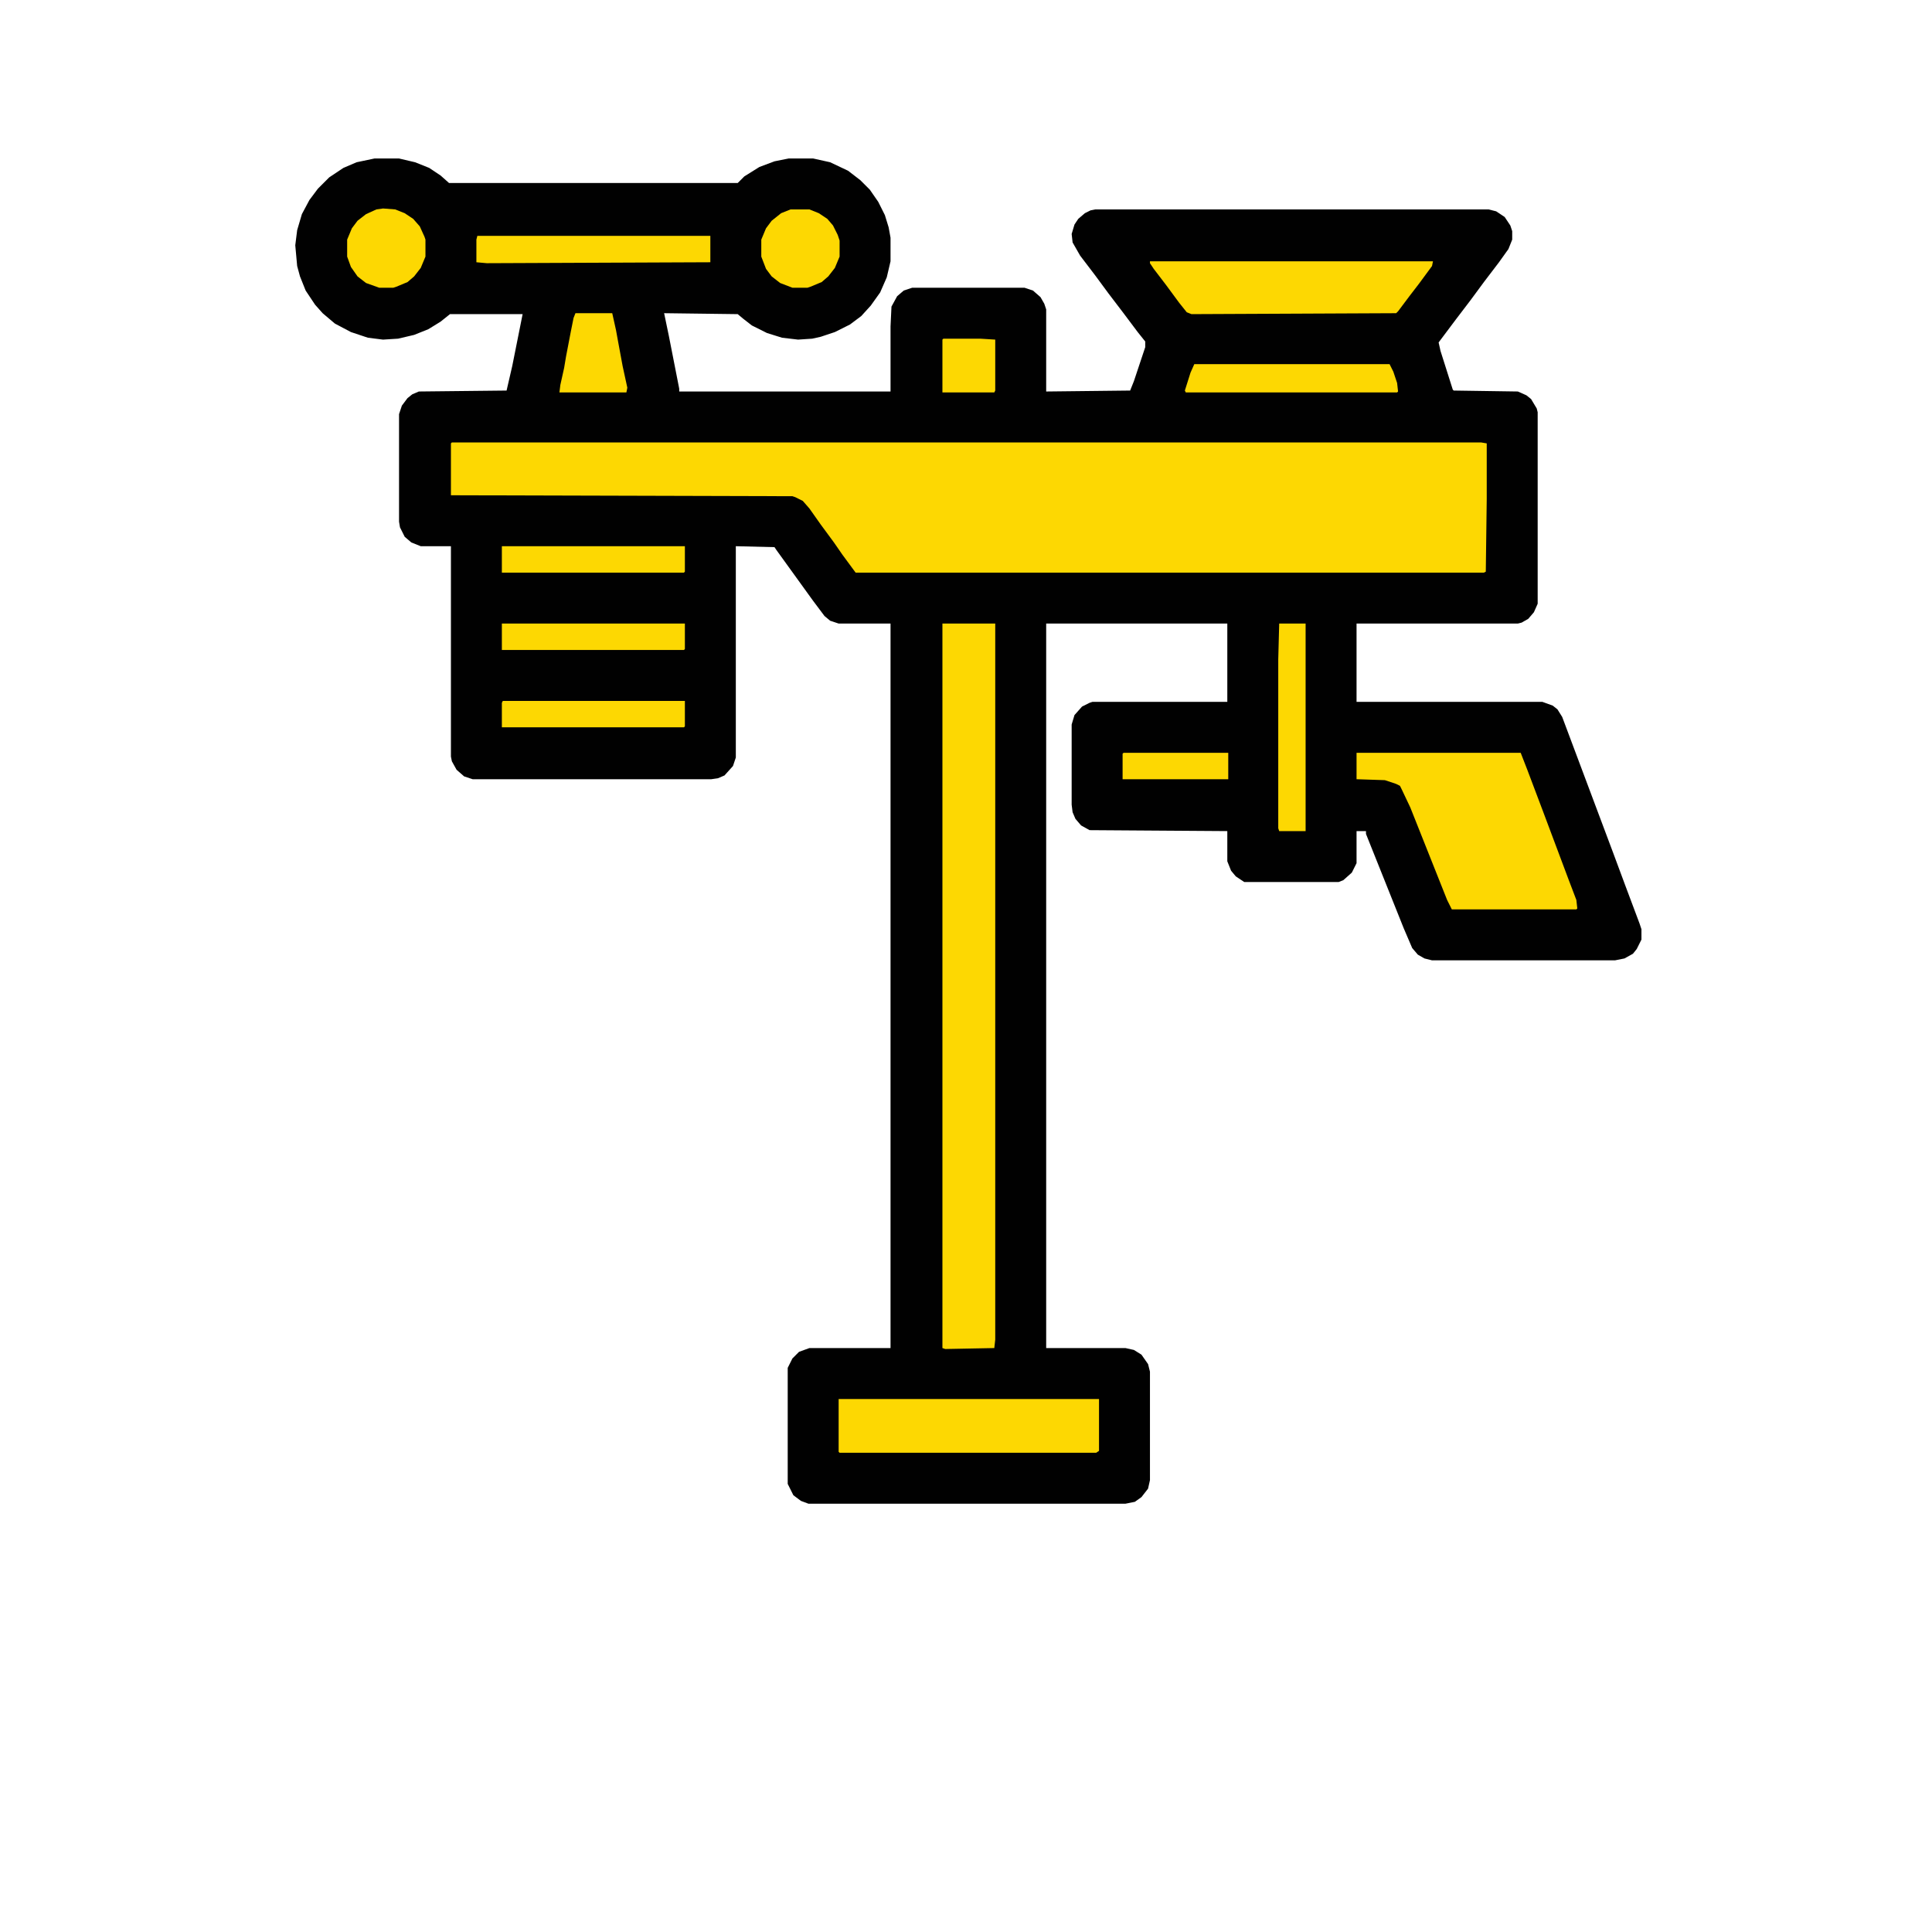
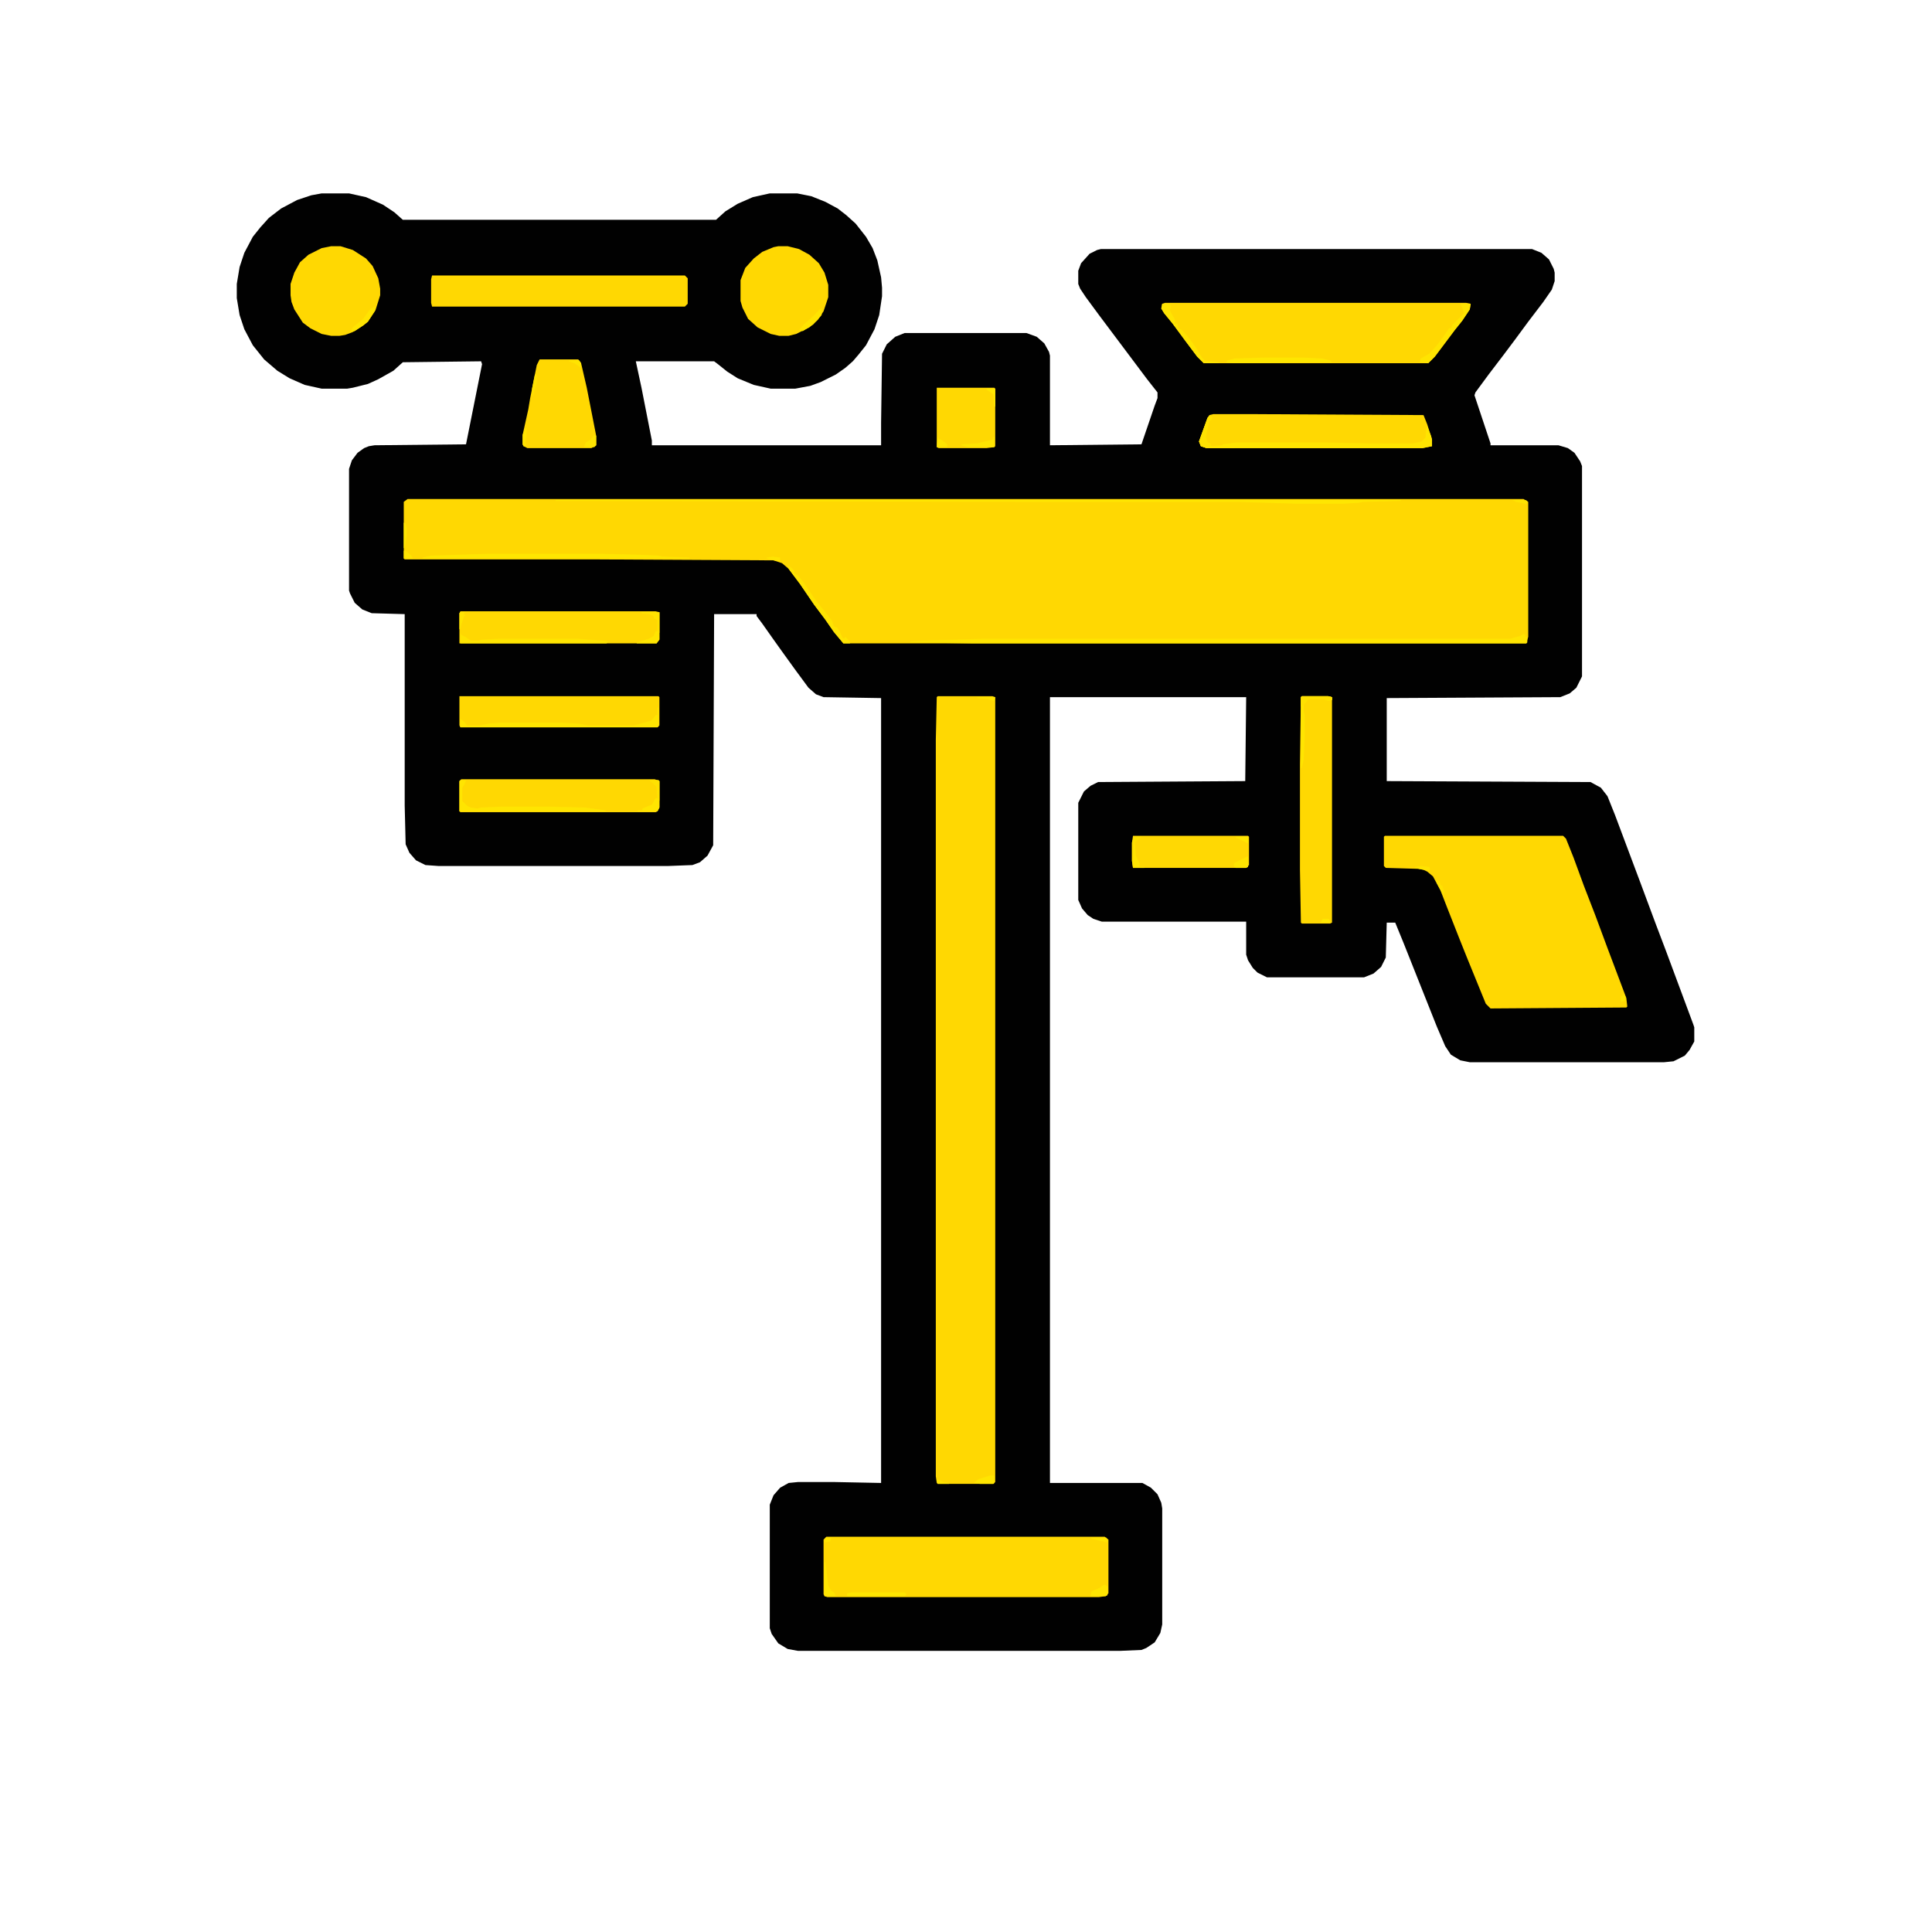
- <svg xmlns="http://www.w3.org/2000/svg" version="1.1" viewBox="0 0 2048 2048" width="1280" height="1280">
-   <path transform="translate(397,168)" d="m0 0h26l17 4 15 6 12 8 9 8h306l7-7 16-10 16-6 15-3h26l18 4 19 9 13 10 10 10 9 13 7 14 4 13 2 11v25l-4 17-7 16-10 14-10 11-12 9-16 8-15 5-9 2-15 1-17-2-16-5-16-8-9-7-6-5-78-1 5 24 11 56v3h224v-69l1-21 6-11 7-6 9-3h119l9 3 8 7 4 7 2 6v87l89-1 4-10 12-36v-6l-8-10-15-20-16-21-14-19-16-21-8-14-1-9 3-10 4-6 7-6 6-3 5-1h417l8 2 9 6 6 9 2 6v9l-4 10-10 14-16 21-14 19-16 21-18 24 2 9 13 41 1 1 68 1 9 4 5 4 6 10 1 4v203l-4 9-6 7-7 4-4 1h-171v83h197l11 4 5 4 5 8 54 144 13 35 15 40 2 6v11l-5 10-4 5-9 5-10 2h-194l-8-2-7-4-6-7-9-21-40-100v-3h-10v34l-5 10-9 8-5 2h-100l-9-6-5-6-4-10v-32l-146-1-9-5-6-7-3-7-1-8v-85l3-10 8-9 8-4 3-1h143v-83h-192v768h84l9 2 8 5 7 10 2 8v115l-2 9-7 9-7 5-10 2h-336l-8-3-8-6-6-12v-123l5-10 7-7 11-4h86v-768h-55l-9-3-6-5-12-16-39-54-2-3-41-1v224l-3 9-9 10-7 3-7 1h-253l-9-3-8-7-5-9-1-5v-223h-32l-10-4-7-6-5-10-1-6v-114l3-9 6-8 5-4 7-3 93-1 6-26 11-55h-77l-10 8-13 8-15 6-17 4-16 1-16-2-18-6-17-9-13-11-8-9-10-15-6-15-3-11-2-22 2-16 5-17 8-15 9-12 12-12 15-10 14-6z" fill="#010101" />
-   <path transform="translate(479,469)" d="m0 0h1091l6 1v59l-1 77-2 1h-666l-14-19-9-13-14-19-12-17-7-8-8-4-3-1-362-1v-55z" fill="#FDD802" />
-   <path transform="translate(999,661)" d="m0 0h56v759l-1 9-52 1-3-1z" fill="#FDD802" />
-   <path transform="translate(1438,798)" d="m0 0h174l7 18 17 45 27 72 8 21 1 9-1 1h-132l-5-10-39-98-9-19-2-4-4-2-12-4-30-1z" fill="#FDD802" />
-   <path transform="translate(889,1483)" d="m0 0h276v55l-3 2h-272l-1-1z" fill="#FDD802" />
-   <path transform="translate(1219,277)" d="m0 0h300l-1 5-14 19-10 13-12 16-2 2-217 1-5-2-8-10-14-19-13-17-4-6z" fill="#FDD802" />
-   <path transform="translate(506,250)" d="m0 0h247v28l-237 1-11-1v-24z" fill="#FDD802" />
-   <path transform="translate(1266,386)" d="m0 0h207l4 8 4 12 1 9-1 1h-224l-1-2 6-19z" fill="#FDD802" />
-   <path transform="translate(1356,661)" d="m0 0h28v220h-28l-1-3v-179z" fill="#FDD802" />
-   <path transform="translate(838,222)" d="m0 0h20l10 4 9 6 6 7 5 10 2 6v17l-5 12-7 9-7 6-12 5-3 1h-16l-13-5-9-7-6-8-5-13v-18l5-12 6-8 10-8z" fill="#FDD802" />
-   <path transform="translate(406,221)" d="m0 0 13 1 10 4 9 6 7 8 5 11 1 3v18l-5 12-7 9-7 6-12 5-3 1h-15l-14-5-9-7-7-10-4-11v-18l5-12 6-8 9-7 11-5z" fill="#FDD802" />
-   <path transform="translate(532,661)" d="m0 0h194v27l-1 1h-193z" fill="#FDD802" />
-   <path transform="translate(533,743)" d="m0 0h193v27l-1 1h-193v-26z" fill="#FDD802" />
-   <path transform="translate(532,579)" d="m0 0h194v27l-1 1h-193z" fill="#FDD802" />
-   <path transform="translate(610,332)" d="m0 0h39l4 18 2 11 5 27 5 23-1 5h-71l1-8 4-18 2-12 5-26 3-15z" fill="#FDD802" />
-   <path transform="translate(1e3 359)" d="m0 0h39l16 1v54l-1 2h-55v-56z" fill="#FDD802" />
-   <path transform="translate(1191,798)" d="m0 0h111v28h-112v-27z" fill="#FDD802" />
+ <svg xmlns="http://www.w3.org/2000/svg" version="1.1" viewBox="0 0 2048 2048" width="700" height="700">
+   <path transform="translate(341,205)" d="m0 0h29l18 4 18 8 12 8 9 8h332l10-9 13-8 16-7 18-4h29l15 3 15 6 13 7 9 7 10 9 11 14 7 12 5 13 4 18 1 11v9l-3 20-5 15-9 17-8 10-6 7-8 7-10 7-16 8-11 4-16 3h-26l-18-4-17-7-11-7-10-8-4-3h-83l6 28 11 56v5h243v-24l1-73 5-10 9-8 10-4h129l11 4 8 7 5 9 1 4v95l97-1 14-41 3-8v-6l-11-14-51-68-14-19-6-9-2-5v-14l3-8 9-10 8-4 4-1h457l10 4 8 7 5 10 1 4v9l-3 9-9 13-16 21-14 19-12 16-16 21-14 19-1 3 17 51v2h72l10 3 7 5 6 9 2 5v223l-6 12-7 6-10 4-184 1v88l216 1 11 6 7 9 8 20 27 72 16 43 11 29 16 43 13 35 1 3v15l-5 9-5 6-12 6-10 1h-206l-10-2-10-6-6-9-9-21-35-88-9-22h-9l-1 37-5 10-8 7-10 4h-103l-10-5-5-5-5-8-2-6v-35h-153l-9-3-6-4-6-7-4-9v-103l6-12 7-6 8-4 156-1 1-89h-208v833h98l9 5 7 7 4 9 1 6v123l-2 9-6 10-9 6-5 2-23 1h-341l-11-2-10-6-7-10-2-6v-131l4-10 7-8 9-5 10-1h38l50 1v-832l-61-1-8-3-8-7-14-19-13-18-10-14-12-17-6-8v-2h-45l-1 245-6 11-8 7-8 3-26 1h-243l-14-1-10-5-7-8-4-9-1-41v-203l-35-1-10-4-8-7-5-10-1-3v-129l3-9 6-8 7-5 5-2 6-1 97-1 17-85-1-3-83 1-10 9-16 9-11 5-16 4-6 1h-27l-18-4-16-7-13-8-14-12-12-15-9-17-5-15-3-18v-15l3-18 5-15 9-17 8-10 9-10 13-10 17-9 15-5z" fill="#010101" />
+   <path transform="translate(432,529)" d="m0 0h1183l5 3v143l-2 7h-724l-10-12-9-13-12-16-15-22-12-16-7-6-9-3-188-1h-203l-1-1v-60z" fill="#FFD802" />
+   <path transform="translate(994,738)" d="m0 0h58l3 1v832l-2 2h-59l-1-1-1-7v-781l1-45z" fill="#FFD802" />
+   <path transform="translate(1468,886)" d="m0 0h189l3 3 8 20 11 30 12 31 13 35 20 53 1 9-1 1-144 1-5-5-20-49-8-20-13-33-7-18-8-15-6-5-4-2-6-1-34-1-2-2v-31z" fill="#FFD802" />
+   <path transform="translate(876,1629)" d="m0 0h295l4 3v57l-3 3-7 1h-288l-3-1-1-2v-58z" fill="#FFD802" />
+   <path transform="translate(1235,321)" d="m0 0h319l5 1-1 6-8 12-8 10-21 28-7 7h-238l-7-7-12-16-14-19-9-11-3-5 1-5z" fill="#FFD802" />
+   <path transform="translate(458,292)" d="m0 0h268l3 3v27l-3 3h-268l-1-4v-25z" fill="#FFD802" />
+   <path transform="translate(1286,439)" d="m0 0h46l177 1 4 10 5 16v7l-10 2h-229l-6-2-2-5 9-25 2-3z" fill="#FFD802" />
+   <path transform="translate(1380,738)" d="m0 0h28l4 1v239l-2 1h-30l-1-1-1-56v-112l1-71z" fill="#FFD802" />
+   <path transform="translate(489,826)" d="m0 0h205l5 2v28l-2 4-2 1h-207l-1-1v-32z" fill="#FFD802" />
+   <path transform="translate(488,648)" d="m0 0h207l4 1v29l-3 4h-209v-32z" fill="#FFD802" />
+   <path transform="translate(487,738)" d="m0 0h211l1 1v30l-2 2h-209l-1-2z" fill="#FFD802" />
+   <path transform="translate(351,261)" d="m0 0h10l13 4 14 9 7 8 6 13 2 11v7l-5 16-8 12-5 4-11 7-8 3-6 1h-9l-10-2-12-6-8-6-9-14-3-8-1-7v-12l4-12 6-11 9-8 14-7z" fill="#FFD802" />
+   <path transform="translate(825,261)" d="m0 0h10l12 3 11 6 10 9 6 10 4 13v13l-5 15-6 9-9 8-14 7-8 2h-10l-9-2-14-7-10-9-6-12-2-7v-22l5-13 9-10 9-7 12-5z" fill="#FFD802" />
+   <path transform="translate(572,381)" d="m0 0h41l3 4 6 26 10 51v10l-5 3h-68l-4-2-1-2v-10l6-27 2-12 7-35z" fill="#FFD802" />
+   <path transform="translate(1201,886)" d="m0 0h122l1 1v30l-3 3h-120l-1-7v-20z" fill="#FFD803" />
+   <path transform="translate(993,411)" d="m0 0h61l1 1v61l-1 1-8 1h-51l-2-1z" fill="#FFD802" />
+   <path transform="translate(1615,672)" d="m0 0 2 1v2h2v6l-1 1h-588l-65-1v-1l14-1 64-2h558l11-3z" fill="#FFE401" />
+   <path transform="translate(1282,441)" d="m0 0 3 1-1 3-2 1-4 17 2 6 3 1v3l13-1v-1l15-2h92l48 1h47l9-2 4-4 1-9 1-3 4 10 1 4v7l-10 2h-229l-6-2-2-5 9-25z" fill="#FFE501" />
+   <path transform="translate(589,530)" d="m0 0h896v1l-40 1-5 1-17 1h-48l-62-2h-187l-537-1z" fill="#FFE601" />
+   <path transform="translate(518,587)" d="m0 0h118l41 1 21 1 4 1 29 1v1h-283v-1l9-2z" fill="#FFE601" />
+   <path transform="translate(697,750)" d="m0 0h1v20l-1 1h-209v-9l5 4 2 3h14l9-2 12-1h65l18 1 10 2h49l18-5 3-3 2-3h2z" fill="#FFE501" />
+   <path transform="translate(488,827)" d="m0 0h6l-2 5-2 3v14l5 5 4 2 7 1 4-1 23-1h46l41 1 22 3v1h-155v-32z" fill="#FFE501" />
+   <path transform="translate(488,671)" d="m0 0 1 2 4 2 6 4h8l4-1 19-1h82l25 2 8 1-2 2h-155z" fill="#FFE401" />
+   <path transform="translate(1341,379)" d="m0 0h40l20 1 9 2 2 2-104 1-8-1 1-2 8-2z" fill="#FFE601" />
+   <path transform="translate(1548,322)" d="m0 0h11l-1 6-8 12-8 10-21 28-7 7-9-1 1-4 9-5 9-10 8-11 4-6h2l2-4 12-12-2-6z" fill="#FFE401" />
+   <path transform="translate(835,600)" d="m0 0 3 1 4 4v3l4 2 7 9 6 9 7 10 9 11 7 9 2 6 3 1 3 4 3 7 2 1 1-2 5 5v2h-7l-10-12-9-13-12-16-15-22-12-16z" fill="#FFE401" />
+   <path transform="translate(1232,322)" d="m0 0h8l1 3-1 4 5 9 1 2-1 3h3l1 5 4 2 8 9 7 10 6 10 3 3 15 2v1h-16l-7-7-12-16-14-19-9-11-3-5z" fill="#FFE401" />
+   <path transform="translate(1380,738)" d="m0 0h28l4 1v3l-4 1-5-2h-16l-5 6v7l1 4v23l-1 24-2 9h-1v-75z" fill="#FFE501" />
+   <path transform="translate(903,1688)" d="m0 0h56l2 2-2 2h-61v-3z" fill="#FFE601" />
+   <path transform="translate(680,649)" d="m0 0h19v29l-3 4h-21v-1l13-4 5-3 2-5h2v-12l-4-2v-2l-4-2-9-1z" fill="#FFE501" />
+   <path transform="translate(688,827)" d="m0 0h10l1 1v28l-2 4h-21v-1h5v-2l10-4 4-7h2l-1-12-5-5z" fill="#FFE501" />
+   <path transform="translate(1282,441)" d="m0 0 3 1-1 3-2 1-4 17 2 6 3 1 1 3 25 1v1h-30l-6-2-2-5 9-25z" fill="#FFE201" />
+   <path transform="translate(870,327)" d="m0 0h1v7l-9 10-11 7-4-1 5-6 8-7z" fill="#FFE401" />
+   <path transform="translate(1053,463)" d="m0 0h1v11h-28l-7-2v-1l17-1 16-4z" fill="#FFE501" />
+   <path transform="translate(396,325)" d="m0 0h2l-1 5-7 11-5 4-9 6h-4l2-4 11-9 8-11 3-1z" fill="#FFE401" />
+   <path transform="translate(1202,887)" d="m0 0h8l-5 4-2 2 1 14 4 8v4h5v1h-12l-1-7v-20z" fill="#FFE501" />
+   <path transform="translate(1170,1680)" d="m0 0h2l2 2v9l-2 1h-16l1-5 9-4z" fill="#FFE501" />
+   <path transform="translate(874,1656)" d="m0 0h1l3 25 3 5 4 3v2l2 1h-13z" fill="#FFE501" />
+   <path transform="translate(1050,1564)" d="m0 0h4v8l-1 1h-14l-7-1 5-4z" fill="#FFE501" />
+   <path transform="translate(1322,908)" d="m0 0h1v11l-2 1h-11l-2-1v-4l8-4z" fill="#FFE501" />
+   <path transform="translate(1380,738)" d="m0 0h28l4 1v3l-4 1-5-2h-16l-7 8h-1v-10z" fill="#FFE101" />
+   <path transform="translate(630,461)" d="m0 0 2 1v10l-2 2h-11l2-5 5-3z" fill="#FFE401" />
+   <path transform="translate(680,649)" d="m0 0h19v22l-2-3v-11l-4-2v-2l-4-2-9-1z" fill="#FFE201" />
+   <path transform="translate(994,463)" d="m0 0 1 2 4 2 5 4v3h-11z" fill="#FFE501" />
+   <path transform="translate(688,827)" d="m0 0h10l1 1v21l-2-4-1-11-5-5z" fill="#FFE101" />
+   <path transform="translate(488,649)" d="m0 0h6l-2 1v2l2 1h-2l-3 9-1 5h-1v-17z" fill="#FFE401" />
+   <path transform="translate(428,554)" d="m0 0 2 1 1 5v8l-2 13h-1z" fill="#FFE601" />
+   <path transform="translate(1202,887)" d="m0 0h8l-5 4-2 2-1 5-1 15h-1v-20z" fill="#FFE001" />
+   <path transform="translate(429,583)" d="m0 0 6 5 3 4h-10v-8z" fill="#FFE401" />
+   <path transform="translate(567,397)" d="m0 0h2v9l-4 14h-1v-8z" fill="#FFE101" />
+   <path transform="translate(557,454)" d="m0 0h1v8l-1 6v1l1 4h-3l-1-2v-10z" fill="#FFE301" />
+   <path transform="translate(1157,1630)" d="m0 0h16l1 5-9-2-8-2z" fill="#FFE501" />
+   <path transform="translate(1506,918)" d="m0 0 9 1 1 2-1 2-6-1-9-2v-1z" fill="#FFE401" />
+   <path transform="translate(1310,887)" d="m0 0h13v7l-4-2-9-4z" fill="#FFE601" />
+   <path transform="translate(1046,412)" d="m0 0h9v19h-1l-1-13-7-5z" fill="#FFE601" />
+   <path transform="translate(603,382)" d="m0 0h11l2 3v5l-7-5-6-2z" fill="#FFE401" />
+   <path transform="translate(1523,933)" d="m0 0 3 1 1 4 2 1 2 6-1 4-7-13z" fill="#FFE201" />
+   <path transform="translate(819,590)" d="m0 0 8 1v4l-7-1-7-2v-1z" fill="#FFE401" />
+   <path transform="translate(1603,530)" d="m0 0h14l2 1-1 4-1-1-10-2z" fill="#FFE401" />
+   <path transform="translate(1402,974)" d="m0 0h7l1 4h-10z" fill="#FFE601" />
+   <path transform="translate(1036,739)" d="m0 0h19l-1 4-4-1-3-1-11-1z" fill="#FFE401" />
+   <path transform="translate(1720,1054)" d="m0 0 3 2v5l-5 1v-6h2z" fill="#FFE501" />
+   <path transform="translate(875,1630)" d="m0 0h6l-1 4-6 1z" fill="#FFE501" />
+   <path transform="translate(994,1568)" d="m0 0 6 3 6 1v1h-12l-1-4z" fill="#FFE401" />
</svg>
